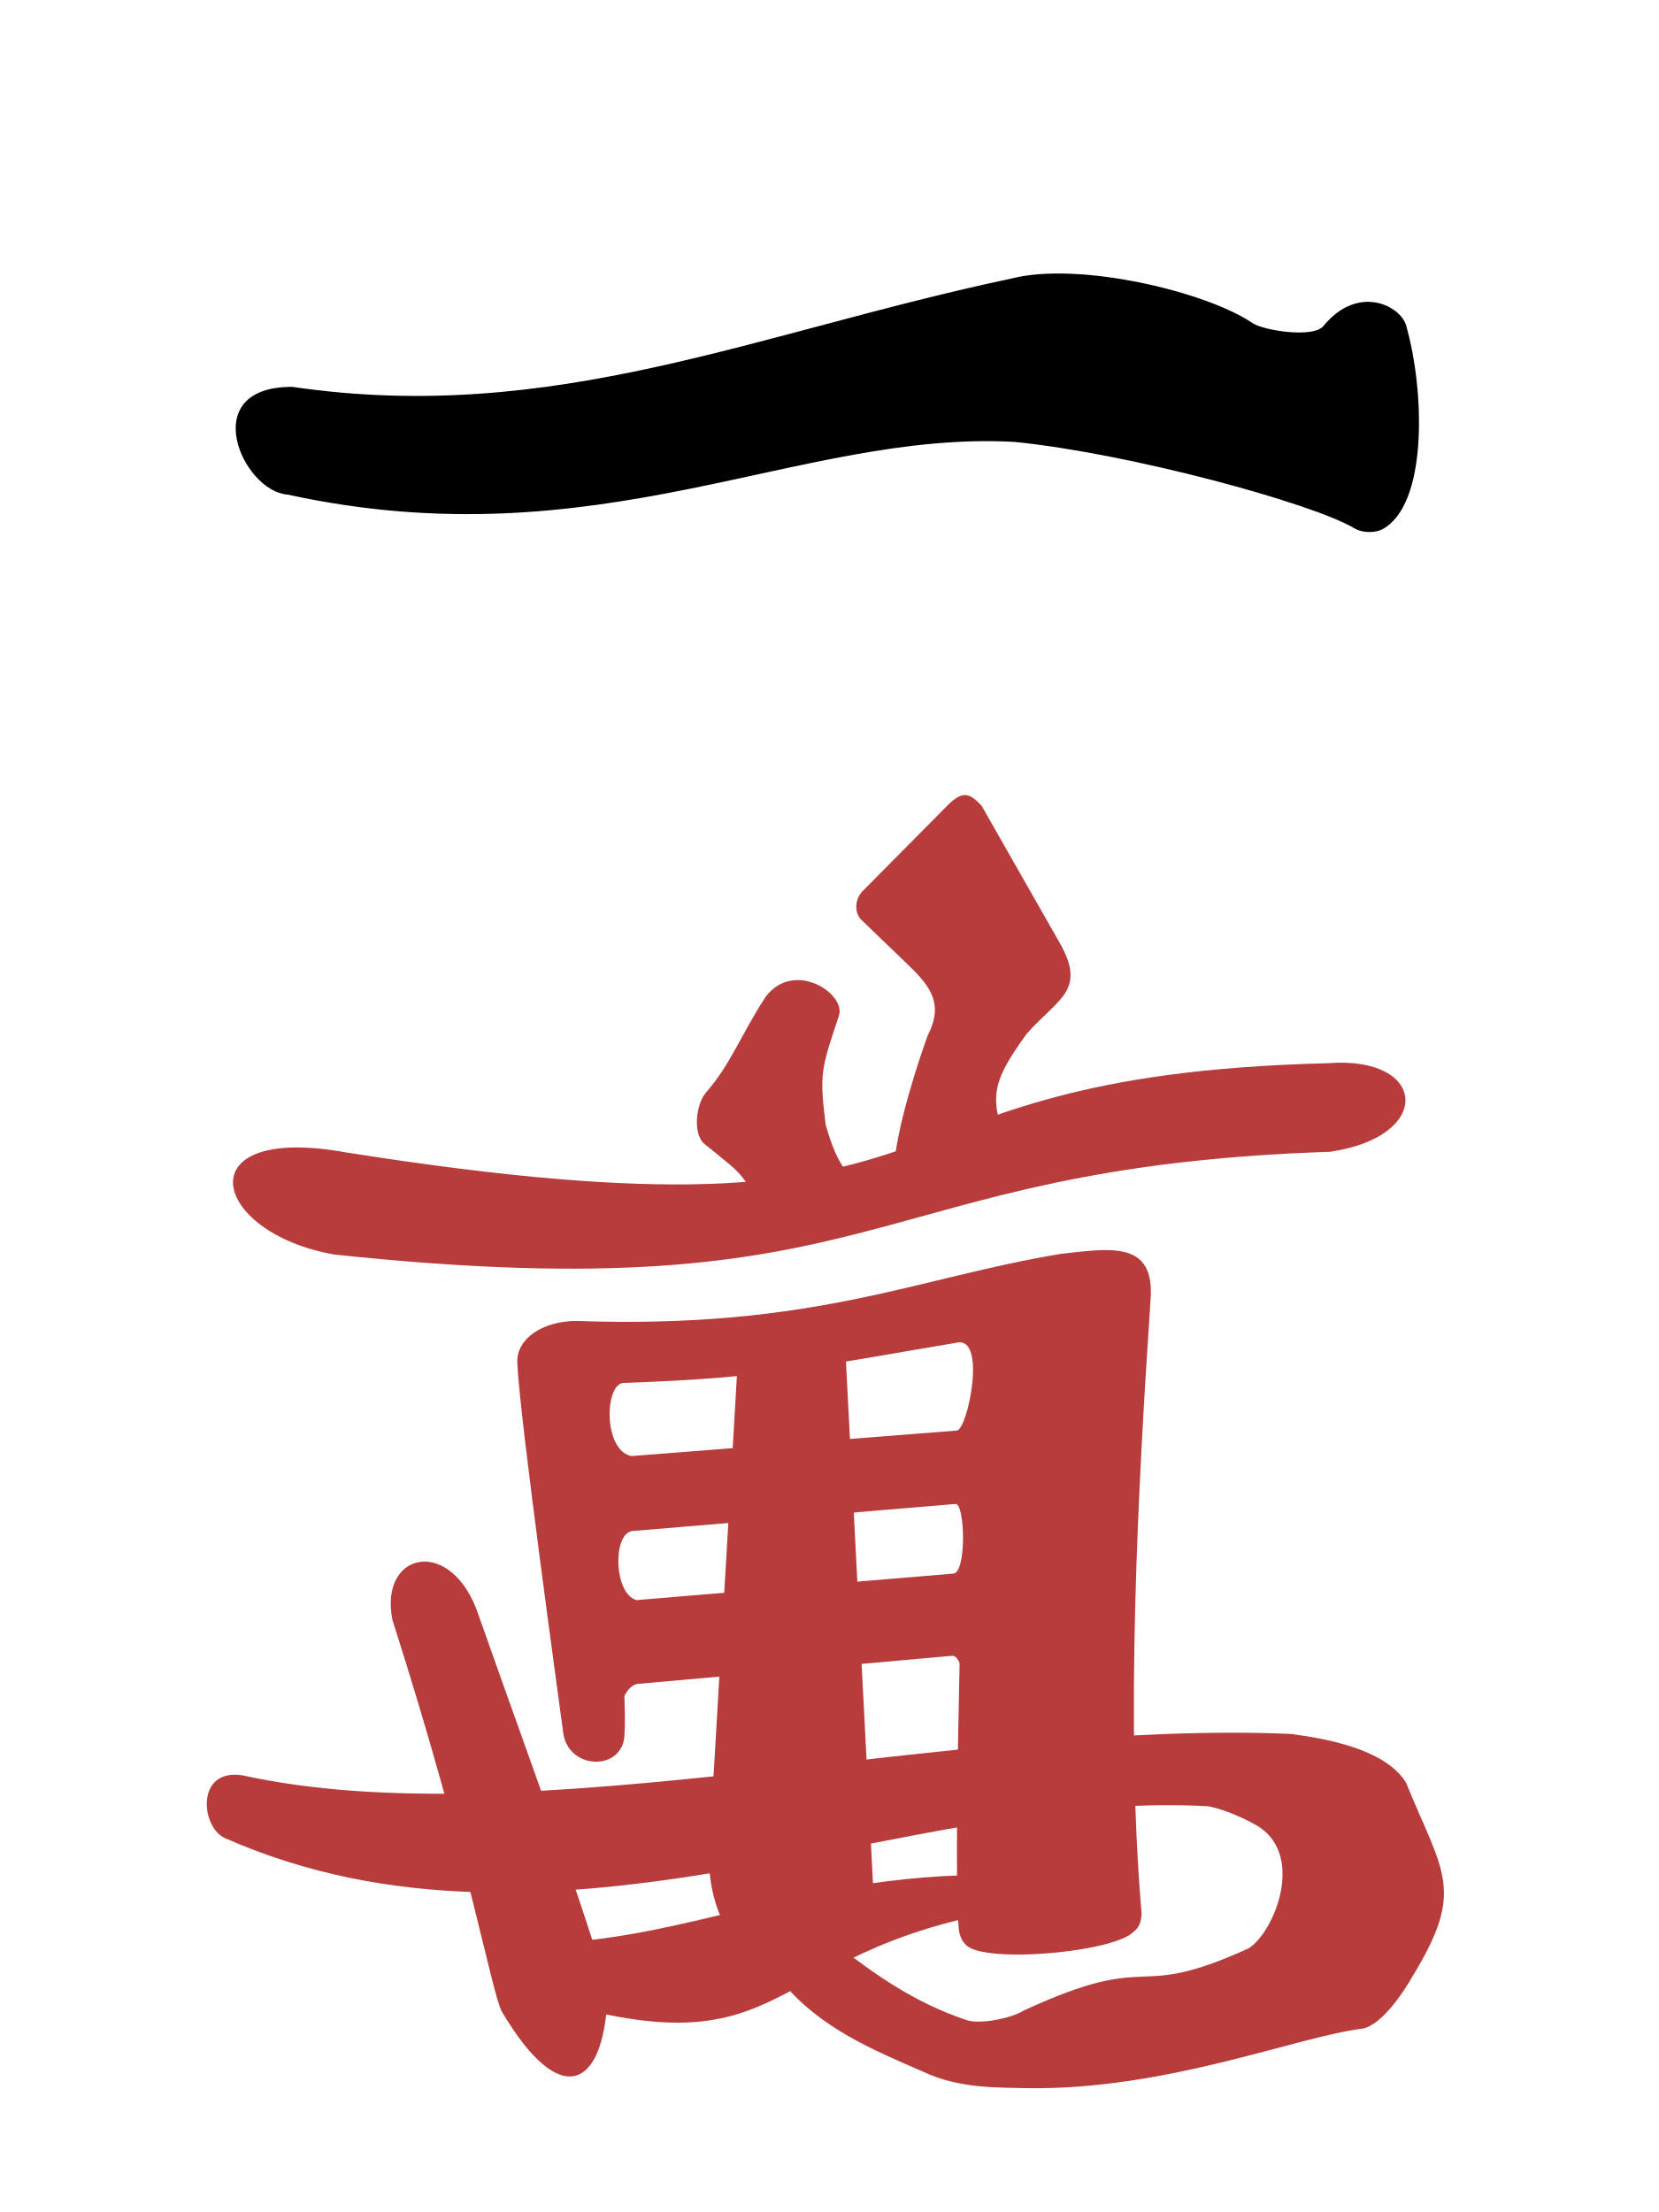
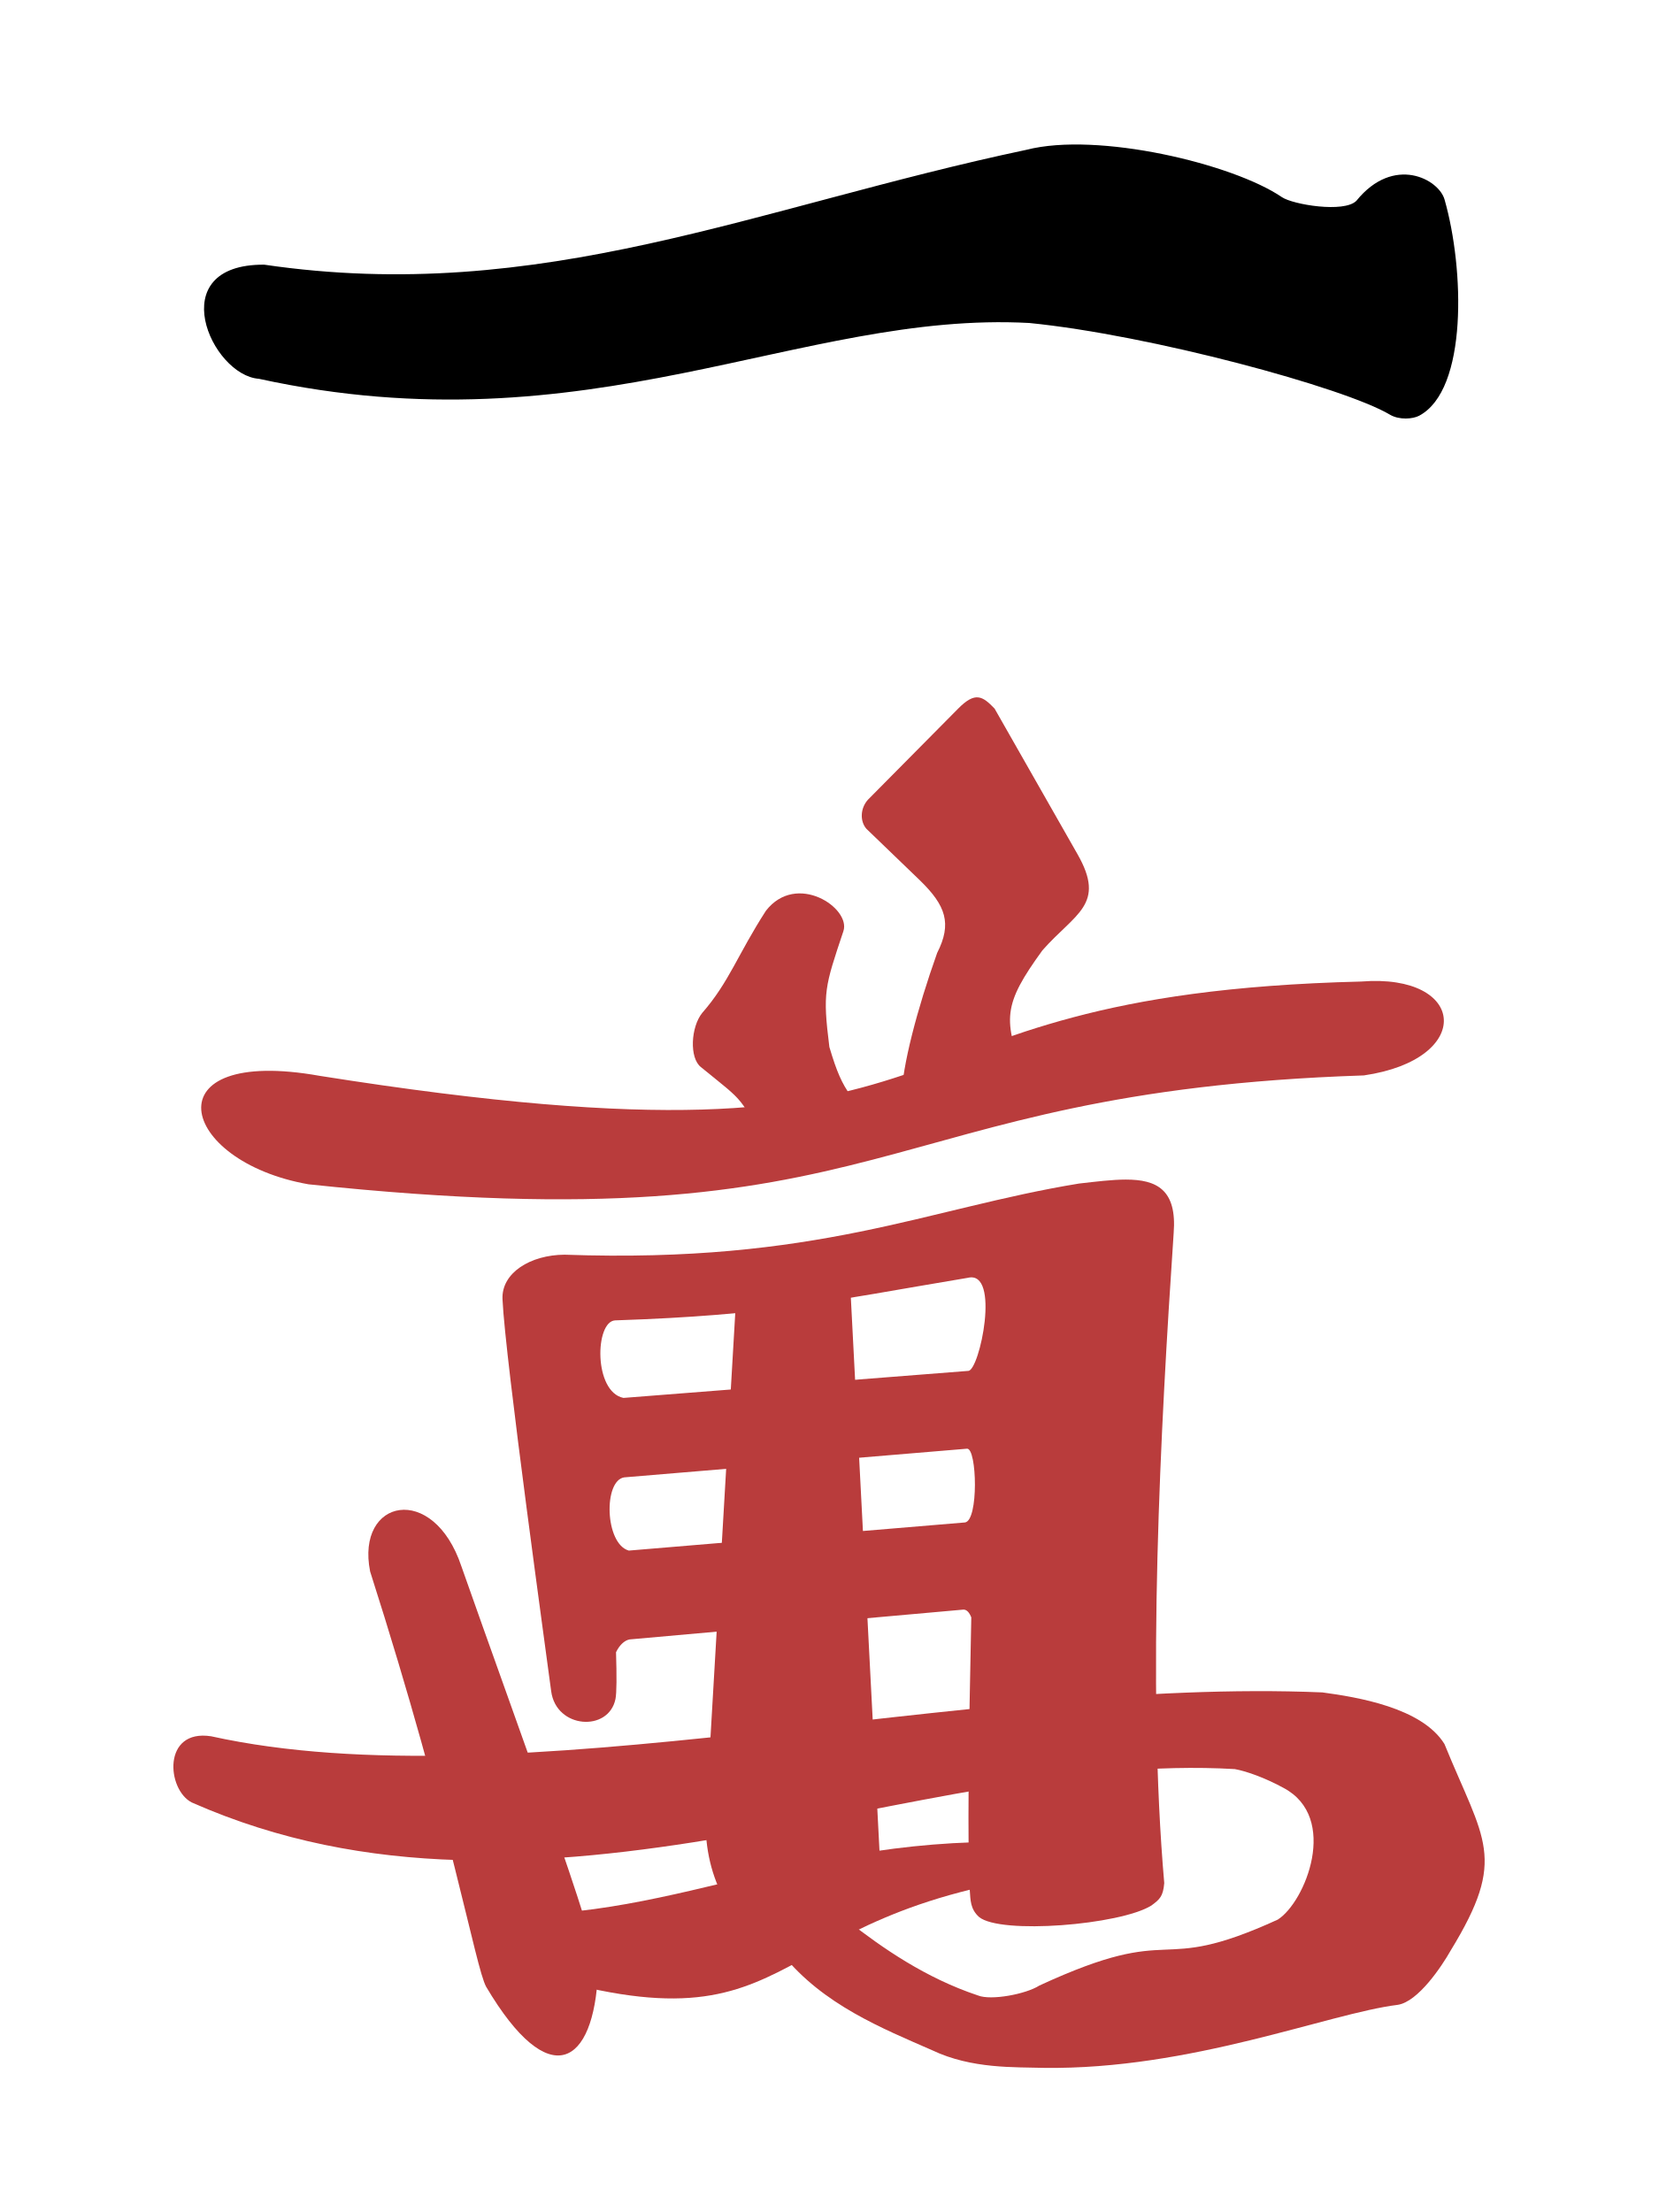
- <svg xmlns="http://www.w3.org/2000/svg" width="300" height="400" viewBox="0 0 300 400">
-   <g id="layer1" transform="translate(0,-652.3622)">
-     <g id="g4171">
-       <path style="fill:#000000;fill-opacity:1;fill-rule:evenodd;stroke:none;stroke-width:1px;stroke-linecap:butt;stroke-linejoin:miter;stroke-opacity:1" d="m 52.894,722.322 c -17.507,-0.113 -9.054,18.899 -0.906,19.472 56.421,12.318 92.34,-11.637 131.425,-9.525 20.679,2.051 53.824,11.041 61.514,15.631 1.638,0.978 3.978,0.741 4.995,0.2 8.339,-4.394 7.713,-25.105 4.358,-36.853 -0.931,-3.487 -8.669,-7.711 -15.056,0.178 -2.094,2.111 -10.851,0.64 -12.705,-0.624 -8.379,-5.713 -31.444,-11.186 -43.558,-8.083 -46.228,9.758 -82.746,26.55 -130.065,19.604 z" id="path5527" />
-       <g transform="translate(1034.343,648.8857)" id="g6031">
-         <path id="path6014" d="m -973.9,230.335 c 101.51,10.776 95.086,-15.762 180.061,-18.577 18.885,-2.746 17.635,-17.46 -0.449,-16.017 -90.368,2.243 -58.779,34.939 -177.693,16.092 -28.997,-5.176 -24.264,14.568 -1.919,18.502 z" style="fill:#b93c3c;fill-opacity:1;fill-rule:evenodd;stroke:none;stroke-width:1px;stroke-linecap:butt;stroke-linejoin:miter;stroke-opacity:1" />
-         <path id="path6017" d="m -882.636,187.136 c 1.311,-3.924 -7.997,-10.181 -13.219,-3.472 -4.831,7.479 -6.264,12.156 -10.86,17.42 -1.958,2.393 -2.241,7.725 -0.217,9.268 7.568,6.199 6.724,4.784 11.5,14.738 l 20.531,-1.762 c -6.52,-8.589 -7.597,-7.835 -10.131,-16.424 -1.165,-9.327 -0.808,-10.176 2.397,-19.767 z" style="fill:#b93c3c;fill-opacity:1;fill-rule:evenodd;stroke:none;stroke-width:1px;stroke-linecap:butt;stroke-linejoin:miter;stroke-opacity:1" />
-         <path id="path6019" d="m -856.843,149.174 c -2.072,-2.165 -3.31,-2.932 -6.213,0 l -15.391,15.541 c -1.348,1.5 -1.372,3.705 -0.264,4.97 l 9.17,8.834 c 4.354,4.252 5.464,7.314 2.9,12.336 -3.42,9.616 -5.986,19.367 -6.097,24.708 l 21.181,-3.487 c -3.959,-9.817 -3.871,-12.357 2.865,-21.646 5.559,-6.327 10.933,-7.774 5.995,-16.417 z" style="fill:#b93c3c;fill-opacity:1;fill-rule:evenodd;stroke:none;stroke-width:1px;stroke-linecap:butt;stroke-linejoin:miter;stroke-opacity:1" />
-         <path id="path6021" d="m -834.439,229.529 c -2.38,3.3e-4 -5.115,0.352 -7.986,0.676 -25.981,4.24 -44.632,13.662 -87.783,12.141 -5.841,0.03 -10.797,3.108 -10.592,7.59 0.416,9.893 7.7,62.177 8.305,66.889 0.853,6.418 9.79,6.988 10.967,1.342 0.216,-1.034 0.221,-3.958 0.098,-7.996 0.548,-1.144 1.398,-2.02 2.309,-2.184 l 56.982,-5.092 c 0.58,0.007 1.014,0.545 1.32,1.33 -0.442,20.093 -0.684,39.742 -0.254,46.623 0.124,1.52 0.051,3.12 1.57,4.486 3.627,3.034 24.108,1.363 29.408,-1.947 1.469,-1.078 2,-1.583 2.197,-3.83 -2.961,-33.992 -0.668,-77.217 1.605,-110.873 0.596,-7.453 -2.911,-9.155 -8.146,-9.154 z m -26.98,16.764 c 5.652,-1.389 2.022,15.829 0.088,15.877 l -58.828,4.611 c -5.127,-1.024 -4.88,-13.066 -1.422,-13.229 26.638,-0.896 35.744,-3.181 60.162,-7.26 z m -0.129,29.152 c 1.706,-0.131 2.018,12.385 -0.381,12.586 l -57.32,4.797 c -4.101,-1.151 -4.352,-11.962 -0.779,-12.492 z" style="fill:#b93c3c;fill-opacity:1;fill-rule:evenodd;stroke:none;stroke-width:1px;stroke-linecap:butt;stroke-linejoin:miter;stroke-opacity:1" />
-         <path id="path6023" d="m -881.542,246.32 -19.233,0.635 -5.291,90.559 c -0.751,10.292 4.492,20.611 11.241,20.763 l 18.742,-6.546 z" style="fill:#b93c3c;fill-opacity:1;fill-rule:evenodd;stroke:none;stroke-width:1px;stroke-linecap:butt;stroke-linejoin:miter;stroke-opacity:1" />
-         <path id="path6025" d="m -942.636,354.94 0.846,8.028 c 54.246,18.284 41.637,-8.576 96.894,-15.151 l -0.635,-4.928 c -42.242,-2.987 -64.353,13.179 -97.106,12.052 z" style="fill:#b93c3c;fill-opacity:1;fill-rule:evenodd;stroke:none;stroke-width:1px;stroke-linecap:butt;stroke-linejoin:miter;stroke-opacity:1" />
-         <path id="path6027" d="m -947.816,295.507 c -4.791,-14.349 -18.048,-11.531 -15.569,0.885 13.897,43.448 17.942,67.497 19.799,70.859 10.792,18.229 18.403,13.454 19.078,-2.434 0.111,-4.849 -14.234,-43.495 -23.308,-69.31 z" style="fill:#b93c3c;fill-opacity:1;fill-rule:evenodd;stroke:none;stroke-width:1px;stroke-linecap:butt;stroke-linejoin:miter;stroke-opacity:1" />
-         <path id="path6029" d="m -990.503,324.512 c -8.359,-1.304 -7.6,9.084 -3.317,11.288 59.847,26.468 123.838,-8.866 177.967,-5.691 2.058,0.369 5.313,1.564 8.294,3.202 9.557,5.048 3.734,19.51 -0.976,22.479 -21.536,9.845 -16.514,0.091 -40.673,11.25 -2.277,1.46 -8.257,2.597 -10.482,1.685 -8.943,-2.978 -16.302,-8.102 -22.15,-12.664 l -11.188,5.646 c 6.905,8.601 17.1,12.672 25.541,16.371 6.747,3.213 14.126,2.854 19.029,3.006 25.108,0.345 48.589,-9.297 60.403,-10.755 3.458,-0.53 7.483,-6.525 9.051,-9.31 9.691,-15.872 5.688,-18.57 -1.086,-35.189 -3.849,-6.232 -14.98,-8.012 -20.828,-8.805 -60.718,-2.574 -138.254,18.812 -189.585,7.487 z" style="fill:#b93c3c;fill-opacity:1;fill-rule:evenodd;stroke:none;stroke-width:1px;stroke-linecap:butt;stroke-linejoin:miter;stroke-opacity:1" />
+ <svg xmlns="http://www.w3.org/2000/svg" width="300.0" height="400.0" viewBox="0.0 0.0 300.0 400.0">
+   <g transform="translate(-8.27818 -26.28833) scale(1.059898)">
+     <g id="layer1" transform="translate(0,-652.3622)">
+       <g id="g4171">
+         <path style="fill:#000000;fill-opacity:1;fill-rule:evenodd;stroke:none;stroke-width:1px;stroke-linecap:butt;stroke-linejoin:miter;stroke-opacity:1" d="m 52.894,722.322 c -17.507,-0.113 -9.054,18.899 -0.906,19.472 56.421,12.318 92.34,-11.637 131.425,-9.525 20.679,2.051 53.824,11.041 61.514,15.631 1.638,0.978 3.978,0.741 4.995,0.2 8.339,-4.394 7.713,-25.105 4.358,-36.853 -0.931,-3.487 -8.669,-7.711 -15.056,0.178 -2.094,2.111 -10.851,0.64 -12.705,-0.624 -8.379,-5.713 -31.444,-11.186 -43.558,-8.083 -46.228,9.758 -82.746,26.55 -130.065,19.604 z" id="path5527" />
+         <g transform="translate(1034.343,648.8857)" id="g6031">
+           <path id="path6014" d="m -973.9,230.335 c 101.51,10.776 95.086,-15.762 180.061,-18.577 18.885,-2.746 17.635,-17.46 -0.449,-16.017 -90.368,2.243 -58.779,34.939 -177.693,16.092 -28.997,-5.176 -24.264,14.568 -1.919,18.502 z" style="fill:#b93c3c;fill-opacity:1;fill-rule:evenodd;stroke:none;stroke-width:1px;stroke-linecap:butt;stroke-linejoin:miter;stroke-opacity:1" />
+           <path id="path6017" d="m -882.636,187.136 c 1.311,-3.924 -7.997,-10.181 -13.219,-3.472 -4.831,7.479 -6.264,12.156 -10.86,17.42 -1.958,2.393 -2.241,7.725 -0.217,9.268 7.568,6.199 6.724,4.784 11.5,14.738 l 20.531,-1.762 c -6.52,-8.589 -7.597,-7.835 -10.131,-16.424 -1.165,-9.327 -0.808,-10.176 2.397,-19.767 z" style="fill:#b93c3c;fill-opacity:1;fill-rule:evenodd;stroke:none;stroke-width:1px;stroke-linecap:butt;stroke-linejoin:miter;stroke-opacity:1" />
+           <path id="path6019" d="m -856.843,149.174 c -2.072,-2.165 -3.31,-2.932 -6.213,0 l -15.391,15.541 c -1.348,1.5 -1.372,3.705 -0.264,4.97 l 9.17,8.834 c 4.354,4.252 5.464,7.314 2.9,12.336 -3.42,9.616 -5.986,19.367 -6.097,24.708 l 21.181,-3.487 c -3.959,-9.817 -3.871,-12.357 2.865,-21.646 5.559,-6.327 10.933,-7.774 5.995,-16.417 z" style="fill:#b93c3c;fill-opacity:1;fill-rule:evenodd;stroke:none;stroke-width:1px;stroke-linecap:butt;stroke-linejoin:miter;stroke-opacity:1" />
+           <path id="path6021" d="m -834.439,229.529 c -2.38,3.3e-4 -5.115,0.352 -7.986,0.676 -25.981,4.24 -44.632,13.662 -87.783,12.141 -5.841,0.03 -10.797,3.108 -10.592,7.59 0.416,9.893 7.7,62.177 8.305,66.889 0.853,6.418 9.79,6.988 10.967,1.342 0.216,-1.034 0.221,-3.958 0.098,-7.996 0.548,-1.144 1.398,-2.02 2.309,-2.184 l 56.982,-5.092 c 0.58,0.007 1.014,0.545 1.32,1.33 -0.442,20.093 -0.684,39.742 -0.254,46.623 0.124,1.52 0.051,3.12 1.57,4.486 3.627,3.034 24.108,1.363 29.408,-1.947 1.469,-1.078 2,-1.583 2.197,-3.83 -2.961,-33.992 -0.668,-77.217 1.605,-110.873 0.596,-7.453 -2.911,-9.155 -8.146,-9.154 z m -26.98,16.764 c 5.652,-1.389 2.022,15.829 0.088,15.877 l -58.828,4.611 c -5.127,-1.024 -4.88,-13.066 -1.422,-13.229 26.638,-0.896 35.744,-3.181 60.162,-7.26 z m -0.129,29.152 c 1.706,-0.131 2.018,12.385 -0.381,12.586 l -57.32,4.797 c -4.101,-1.151 -4.352,-11.962 -0.779,-12.492 z" style="fill:#b93c3c;fill-opacity:1;fill-rule:evenodd;stroke:none;stroke-width:1px;stroke-linecap:butt;stroke-linejoin:miter;stroke-opacity:1" />
+           <path id="path6023" d="m -881.542,246.32 -19.233,0.635 -5.291,90.559 c -0.751,10.292 4.492,20.611 11.241,20.763 l 18.742,-6.546 z" style="fill:#b93c3c;fill-opacity:1;fill-rule:evenodd;stroke:none;stroke-width:1px;stroke-linecap:butt;stroke-linejoin:miter;stroke-opacity:1" />
+           <path id="path6025" d="m -942.636,354.94 0.846,8.028 c 54.246,18.284 41.637,-8.576 96.894,-15.151 l -0.635,-4.928 c -42.242,-2.987 -64.353,13.179 -97.106,12.052 z" style="fill:#b93c3c;fill-opacity:1;fill-rule:evenodd;stroke:none;stroke-width:1px;stroke-linecap:butt;stroke-linejoin:miter;stroke-opacity:1" />
+           <path id="path6027" d="m -947.816,295.507 c -4.791,-14.349 -18.048,-11.531 -15.569,0.885 13.897,43.448 17.942,67.497 19.799,70.859 10.792,18.229 18.403,13.454 19.078,-2.434 0.111,-4.849 -14.234,-43.495 -23.308,-69.31 z" style="fill:#b93c3c;fill-opacity:1;fill-rule:evenodd;stroke:none;stroke-width:1px;stroke-linecap:butt;stroke-linejoin:miter;stroke-opacity:1" />
+           <path id="path6029" d="m -990.503,324.512 c -8.359,-1.304 -7.6,9.084 -3.317,11.288 59.847,26.468 123.838,-8.866 177.967,-5.691 2.058,0.369 5.313,1.564 8.294,3.202 9.557,5.048 3.734,19.51 -0.976,22.479 -21.536,9.845 -16.514,0.091 -40.673,11.25 -2.277,1.46 -8.257,2.597 -10.482,1.685 -8.943,-2.978 -16.302,-8.102 -22.15,-12.664 l -11.188,5.646 c 6.905,8.601 17.1,12.672 25.541,16.371 6.747,3.213 14.126,2.854 19.029,3.006 25.108,0.345 48.589,-9.297 60.403,-10.755 3.458,-0.53 7.483,-6.525 9.051,-9.31 9.691,-15.872 5.688,-18.57 -1.086,-35.189 -3.849,-6.232 -14.98,-8.012 -20.828,-8.805 -60.718,-2.574 -138.254,18.812 -189.585,7.487 z" style="fill:#b93c3c;fill-opacity:1;fill-rule:evenodd;stroke:none;stroke-width:1px;stroke-linecap:butt;stroke-linejoin:miter;stroke-opacity:1" />
+         </g>
      </g>
    </g>
  </g>
</svg>
